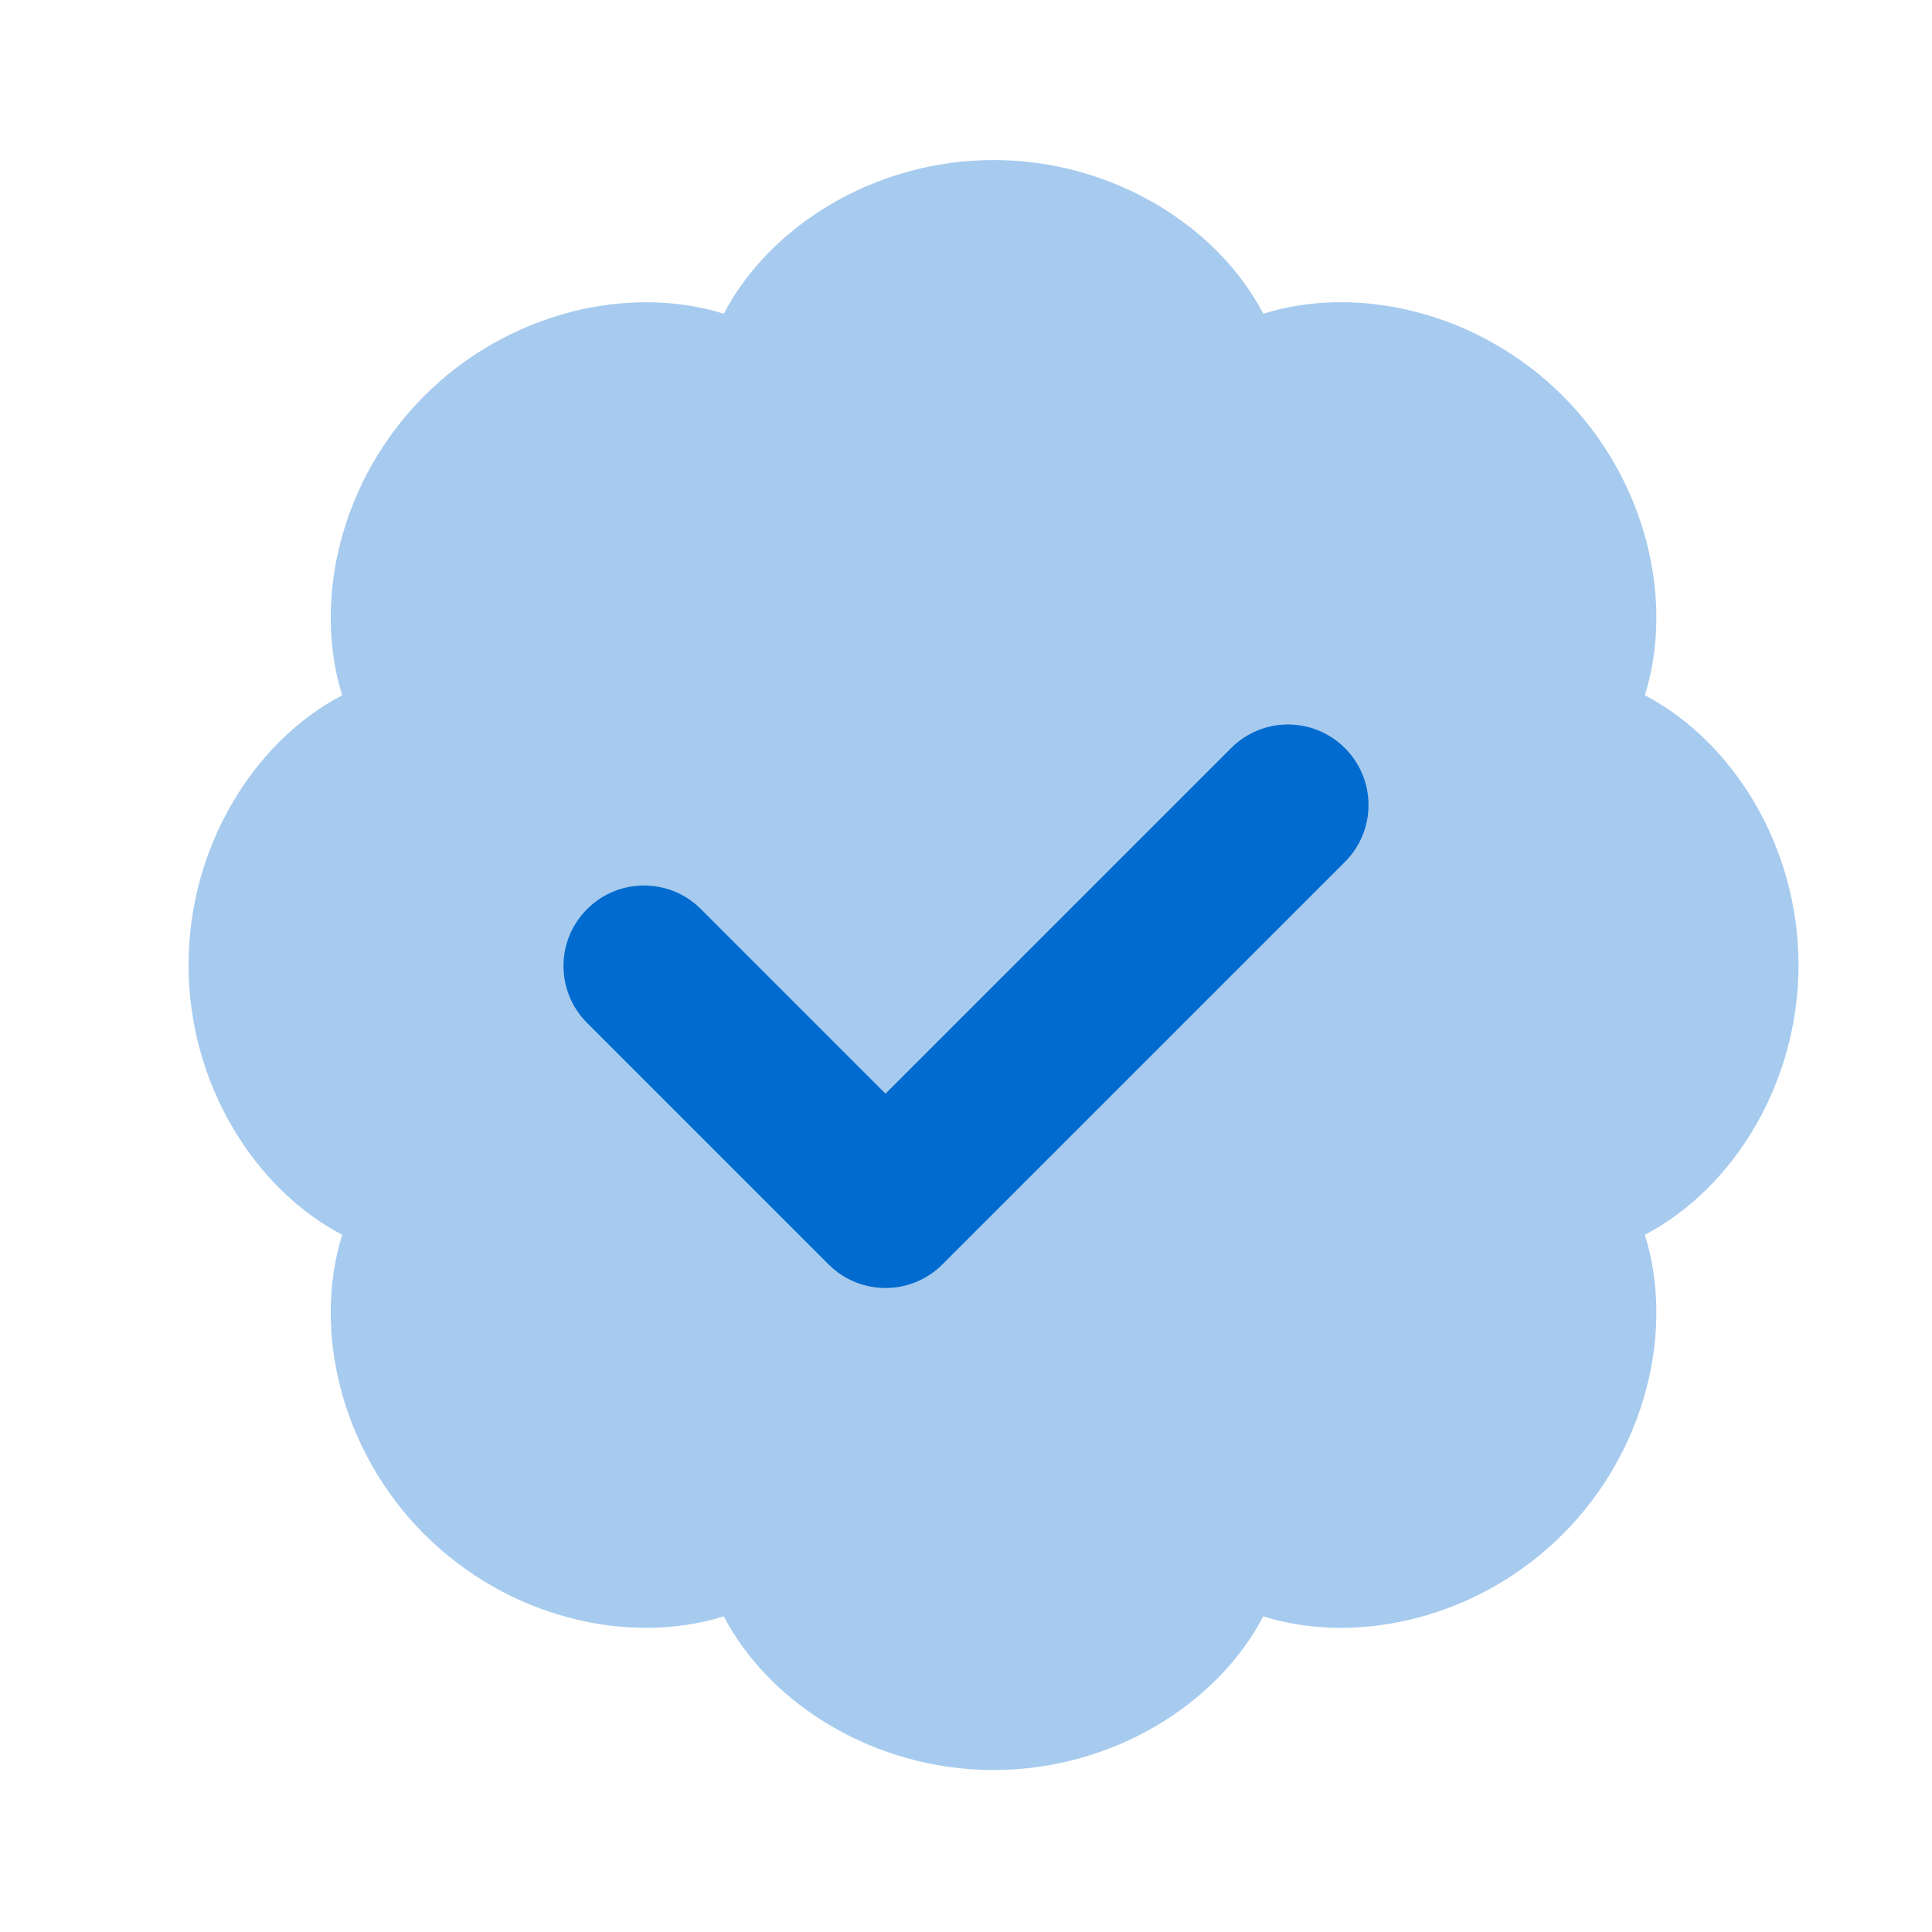
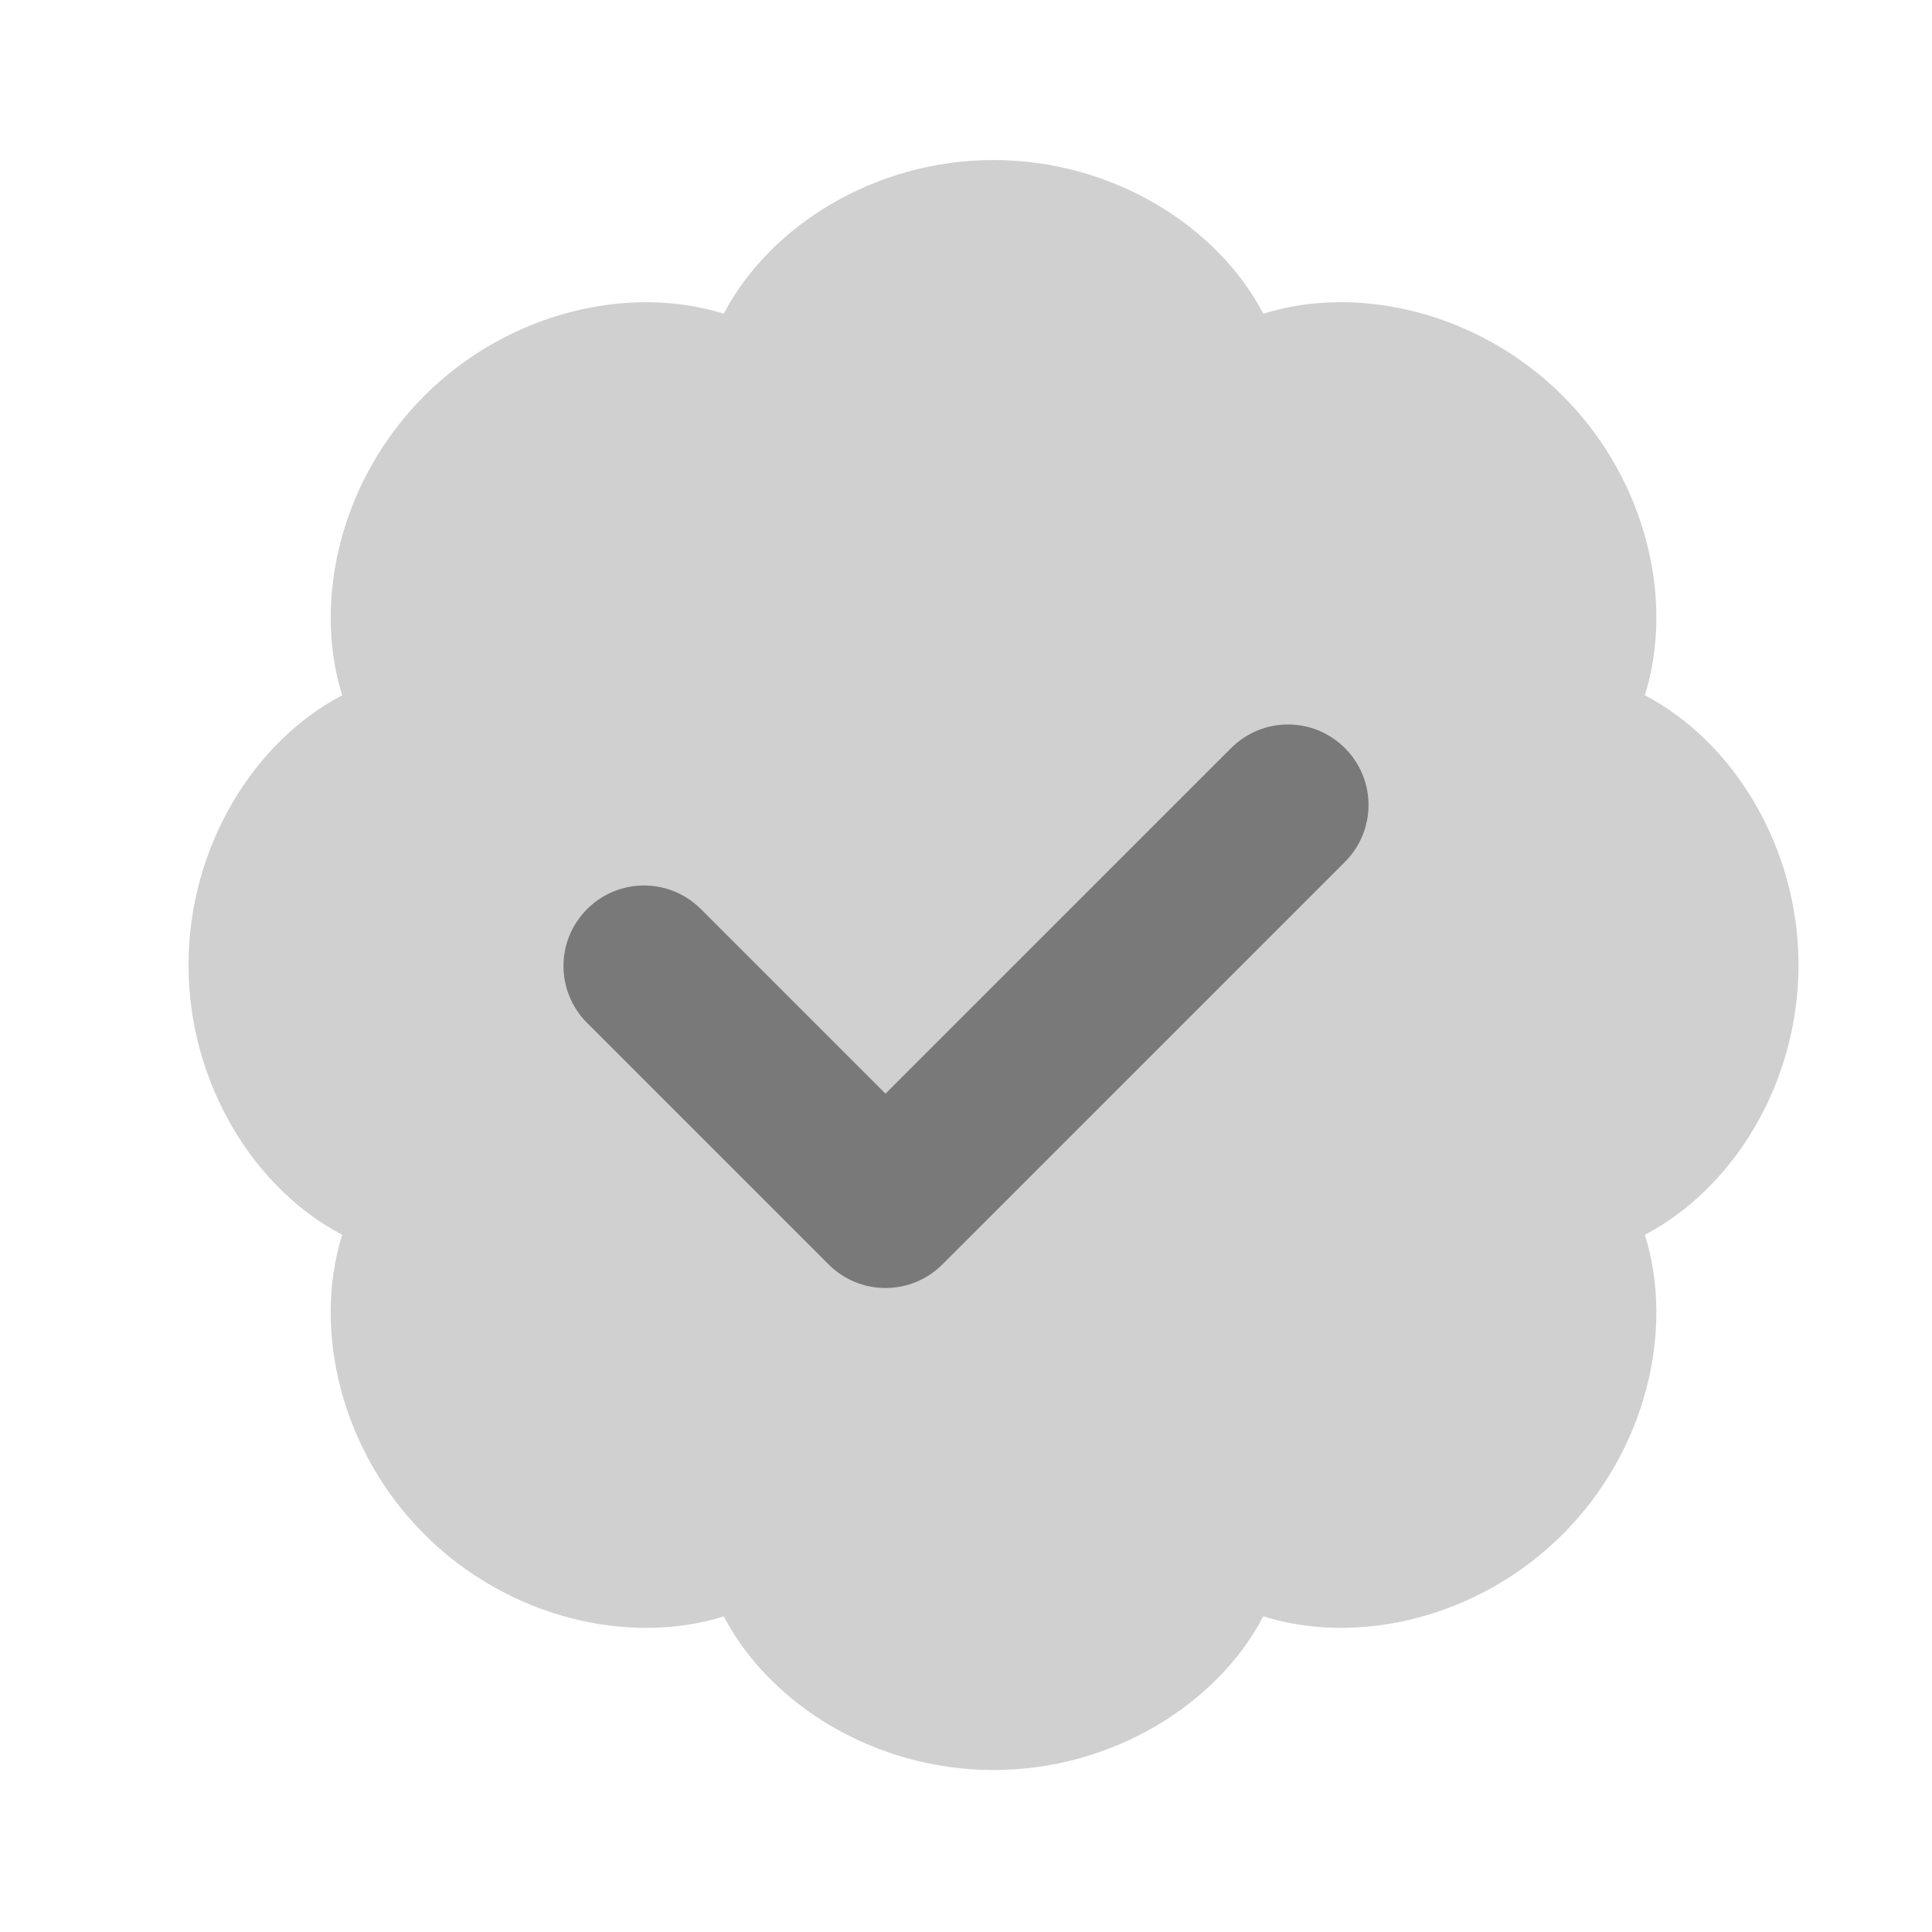
<svg xmlns="http://www.w3.org/2000/svg" width="118" height="118" viewBox="0 0 118 118" fill="none">
-   <path opacity="0.35" fill-rule="evenodd" clip-rule="evenodd" d="M44.206 19.16C47.013 13.791 53.439 9.774 60.682 9.774C67.924 9.774 74.355 13.786 77.157 19.16C82.939 17.346 90.319 19.052 95.447 24.175C100.57 29.298 102.277 36.678 100.462 42.465C105.831 45.273 109.848 51.699 109.848 58.941C109.848 66.183 105.836 72.609 100.462 75.417C102.277 81.199 100.57 88.579 95.447 93.707C90.324 98.83 82.944 100.536 77.157 98.722C74.35 104.091 67.924 108.108 60.682 108.108C53.439 108.108 47.013 104.096 44.206 98.722C38.424 100.536 31.039 98.83 25.916 93.707C20.793 88.584 19.087 81.199 20.901 75.417C15.532 72.609 11.515 66.183 11.515 58.941C11.515 51.699 15.527 45.268 20.901 42.465C19.087 36.683 20.793 29.303 25.916 24.175C31.039 19.052 38.424 17.351 44.206 19.16Z" fill="#026BCF" />
-   <path d="M54.083 78.667C52.825 78.667 51.566 78.185 50.607 77.226L35.857 62.476C33.935 60.554 33.935 57.446 35.857 55.524C37.78 53.602 40.887 53.602 42.809 55.524L54.083 66.798L75.191 45.691C77.113 43.768 80.22 43.768 82.143 45.691C84.065 47.613 84.065 50.72 82.143 52.643L57.559 77.226C56.601 78.185 55.342 78.667 54.083 78.667Z" fill="#026BCF" />
+   <path opacity="0.35" fill-rule="evenodd" clip-rule="evenodd" d="M44.206 19.16C47.013 13.791 53.439 9.774 60.682 9.774C67.924 9.774 74.355 13.786 77.157 19.16C82.939 17.346 90.319 19.052 95.447 24.175C100.57 29.298 102.277 36.678 100.462 42.465C105.831 45.273 109.848 51.699 109.848 58.941C109.848 66.183 105.836 72.609 100.462 75.417C102.277 81.199 100.57 88.579 95.447 93.707C90.324 98.83 82.944 100.536 77.157 98.722C74.35 104.091 67.924 108.108 60.682 108.108C53.439 108.108 47.013 104.096 44.206 98.722C38.424 100.536 31.039 98.83 25.916 93.707C20.793 88.584 19.087 81.199 20.901 75.417C15.532 72.609 11.515 66.183 11.515 58.941C11.515 51.699 15.527 45.268 20.901 42.465C19.087 36.683 20.793 29.303 25.916 24.175C31.039 19.052 38.424 17.351 44.206 19.16Z" fill="#797979" />
+   <path d="M54.083 78.667C52.825 78.667 51.566 78.185 50.607 77.226L35.857 62.476C33.935 60.554 33.935 57.446 35.857 55.524C37.78 53.602 40.887 53.602 42.809 55.524L54.083 66.798L75.191 45.691C77.113 43.768 80.22 43.768 82.143 45.691C84.065 47.613 84.065 50.72 82.143 52.643L57.559 77.226C56.601 78.185 55.342 78.667 54.083 78.667Z" fill="#797979" />
</svg>
